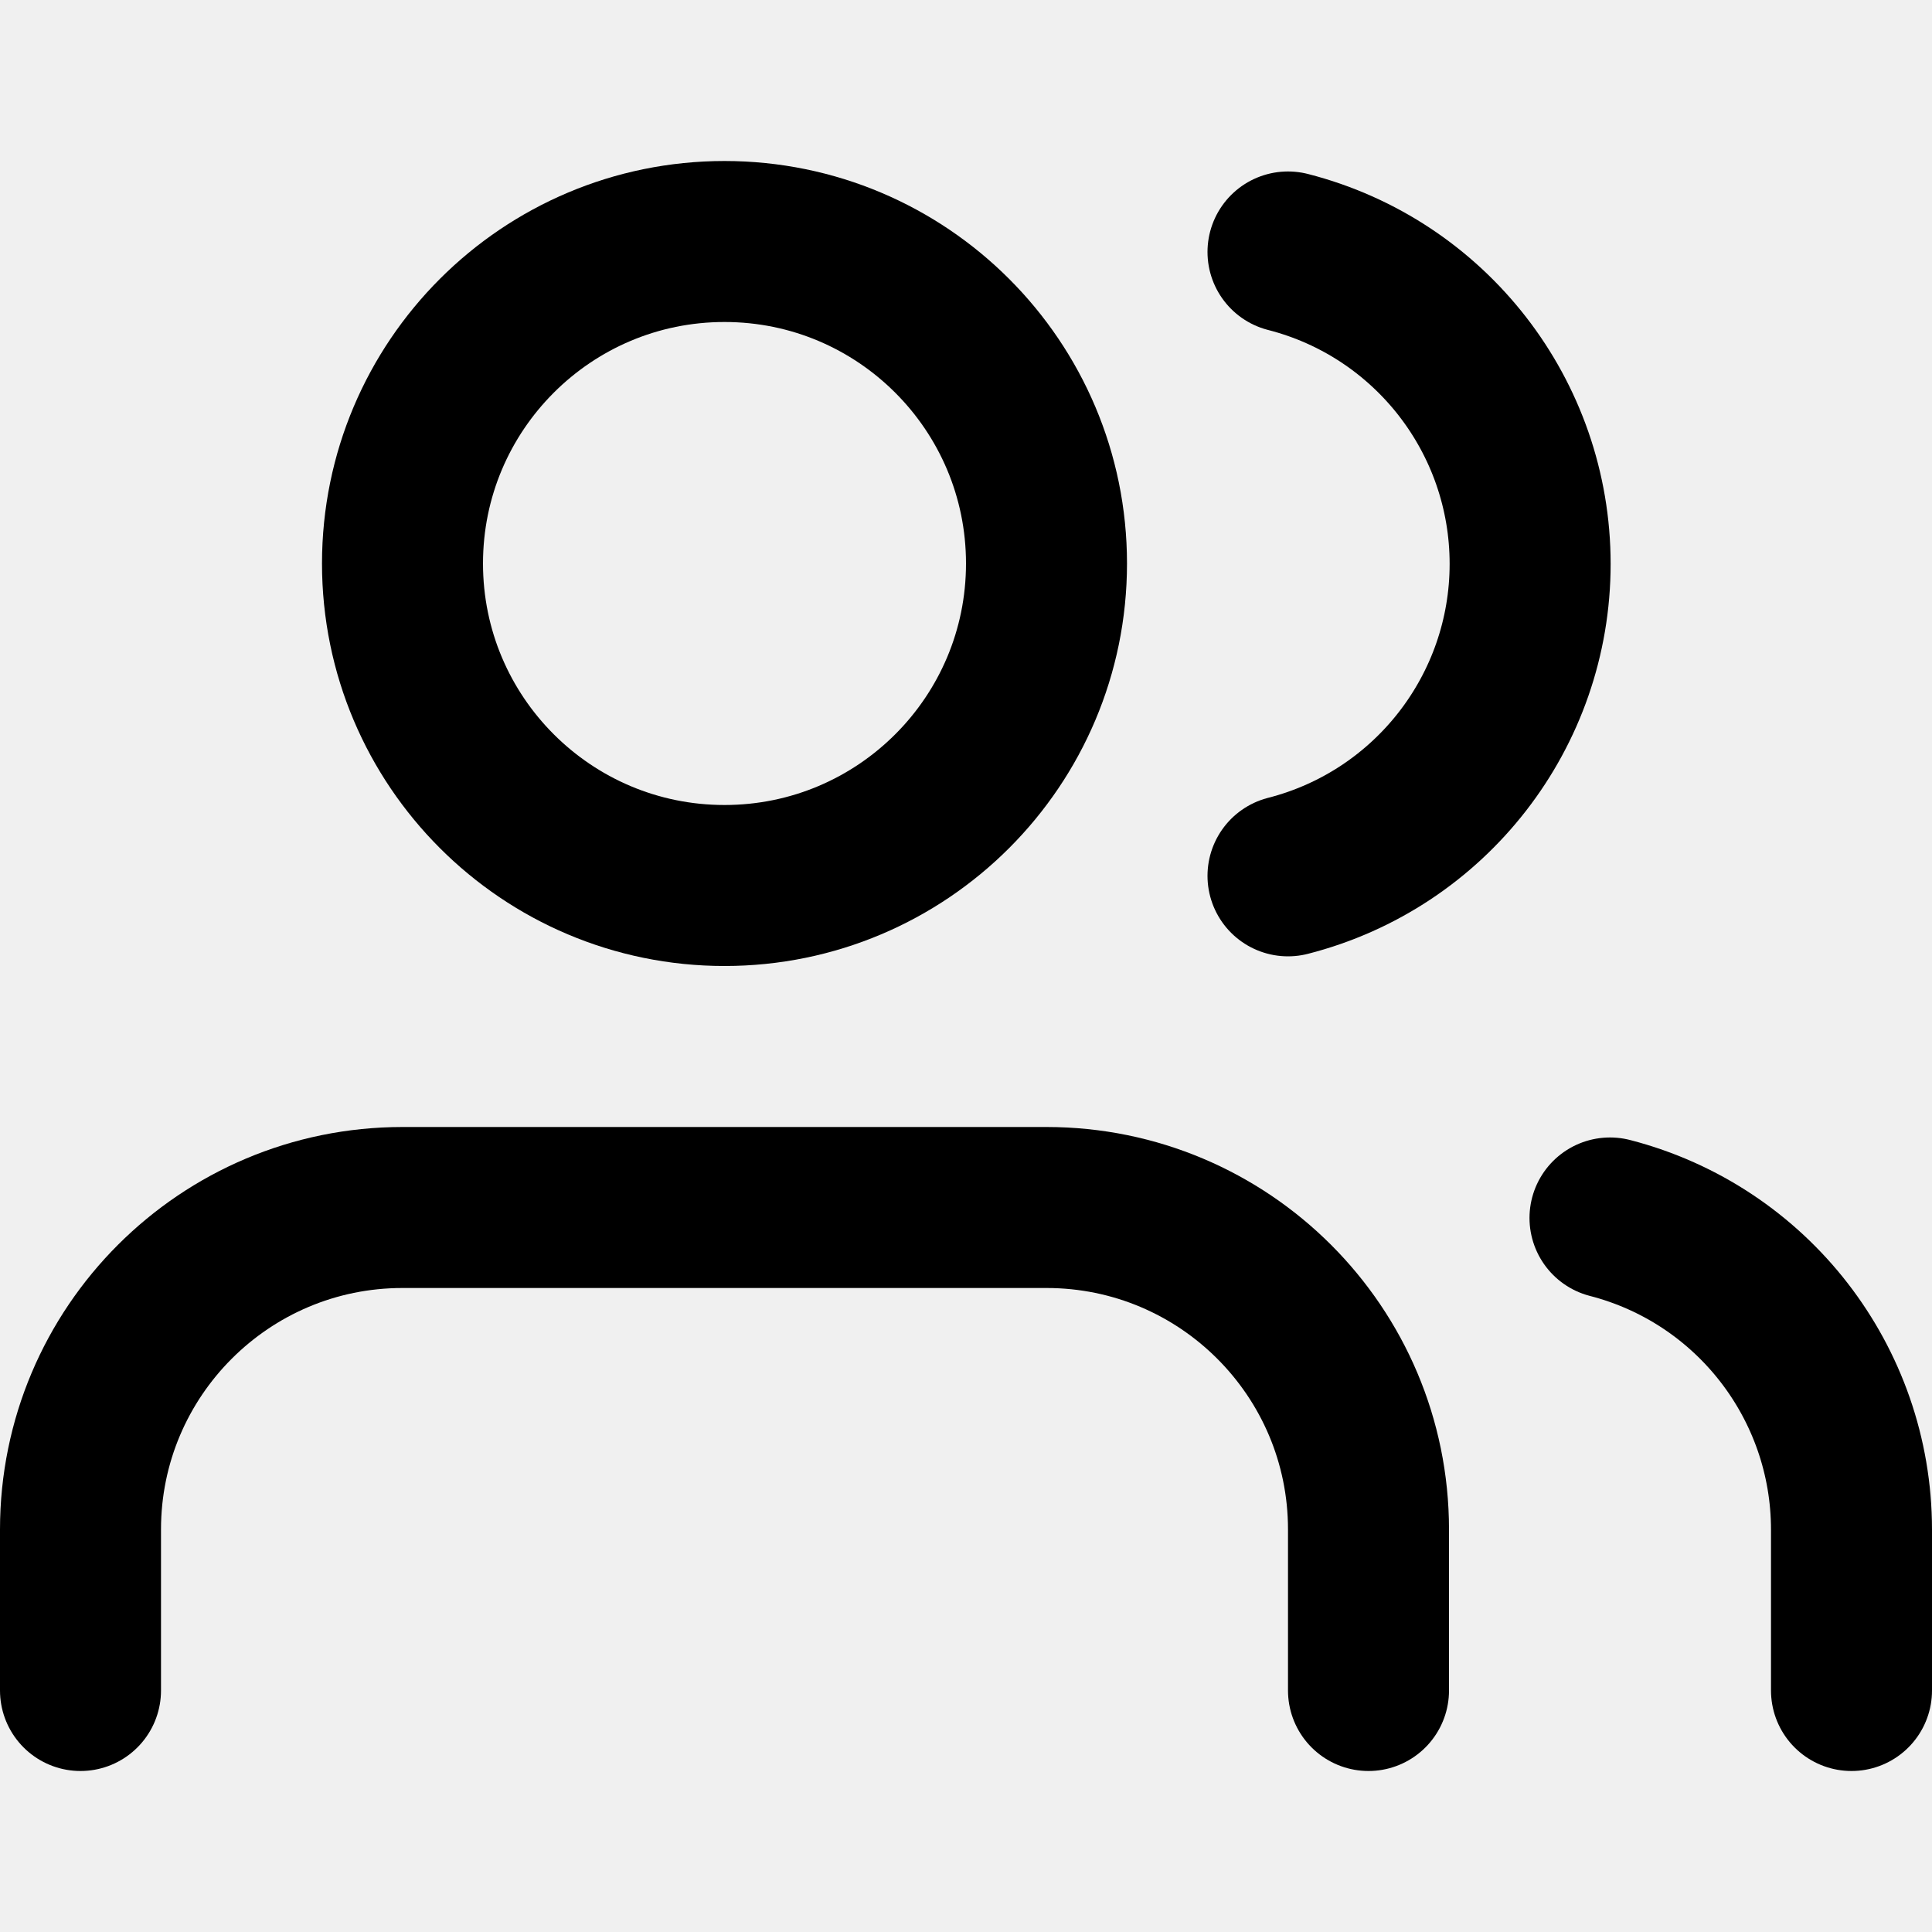
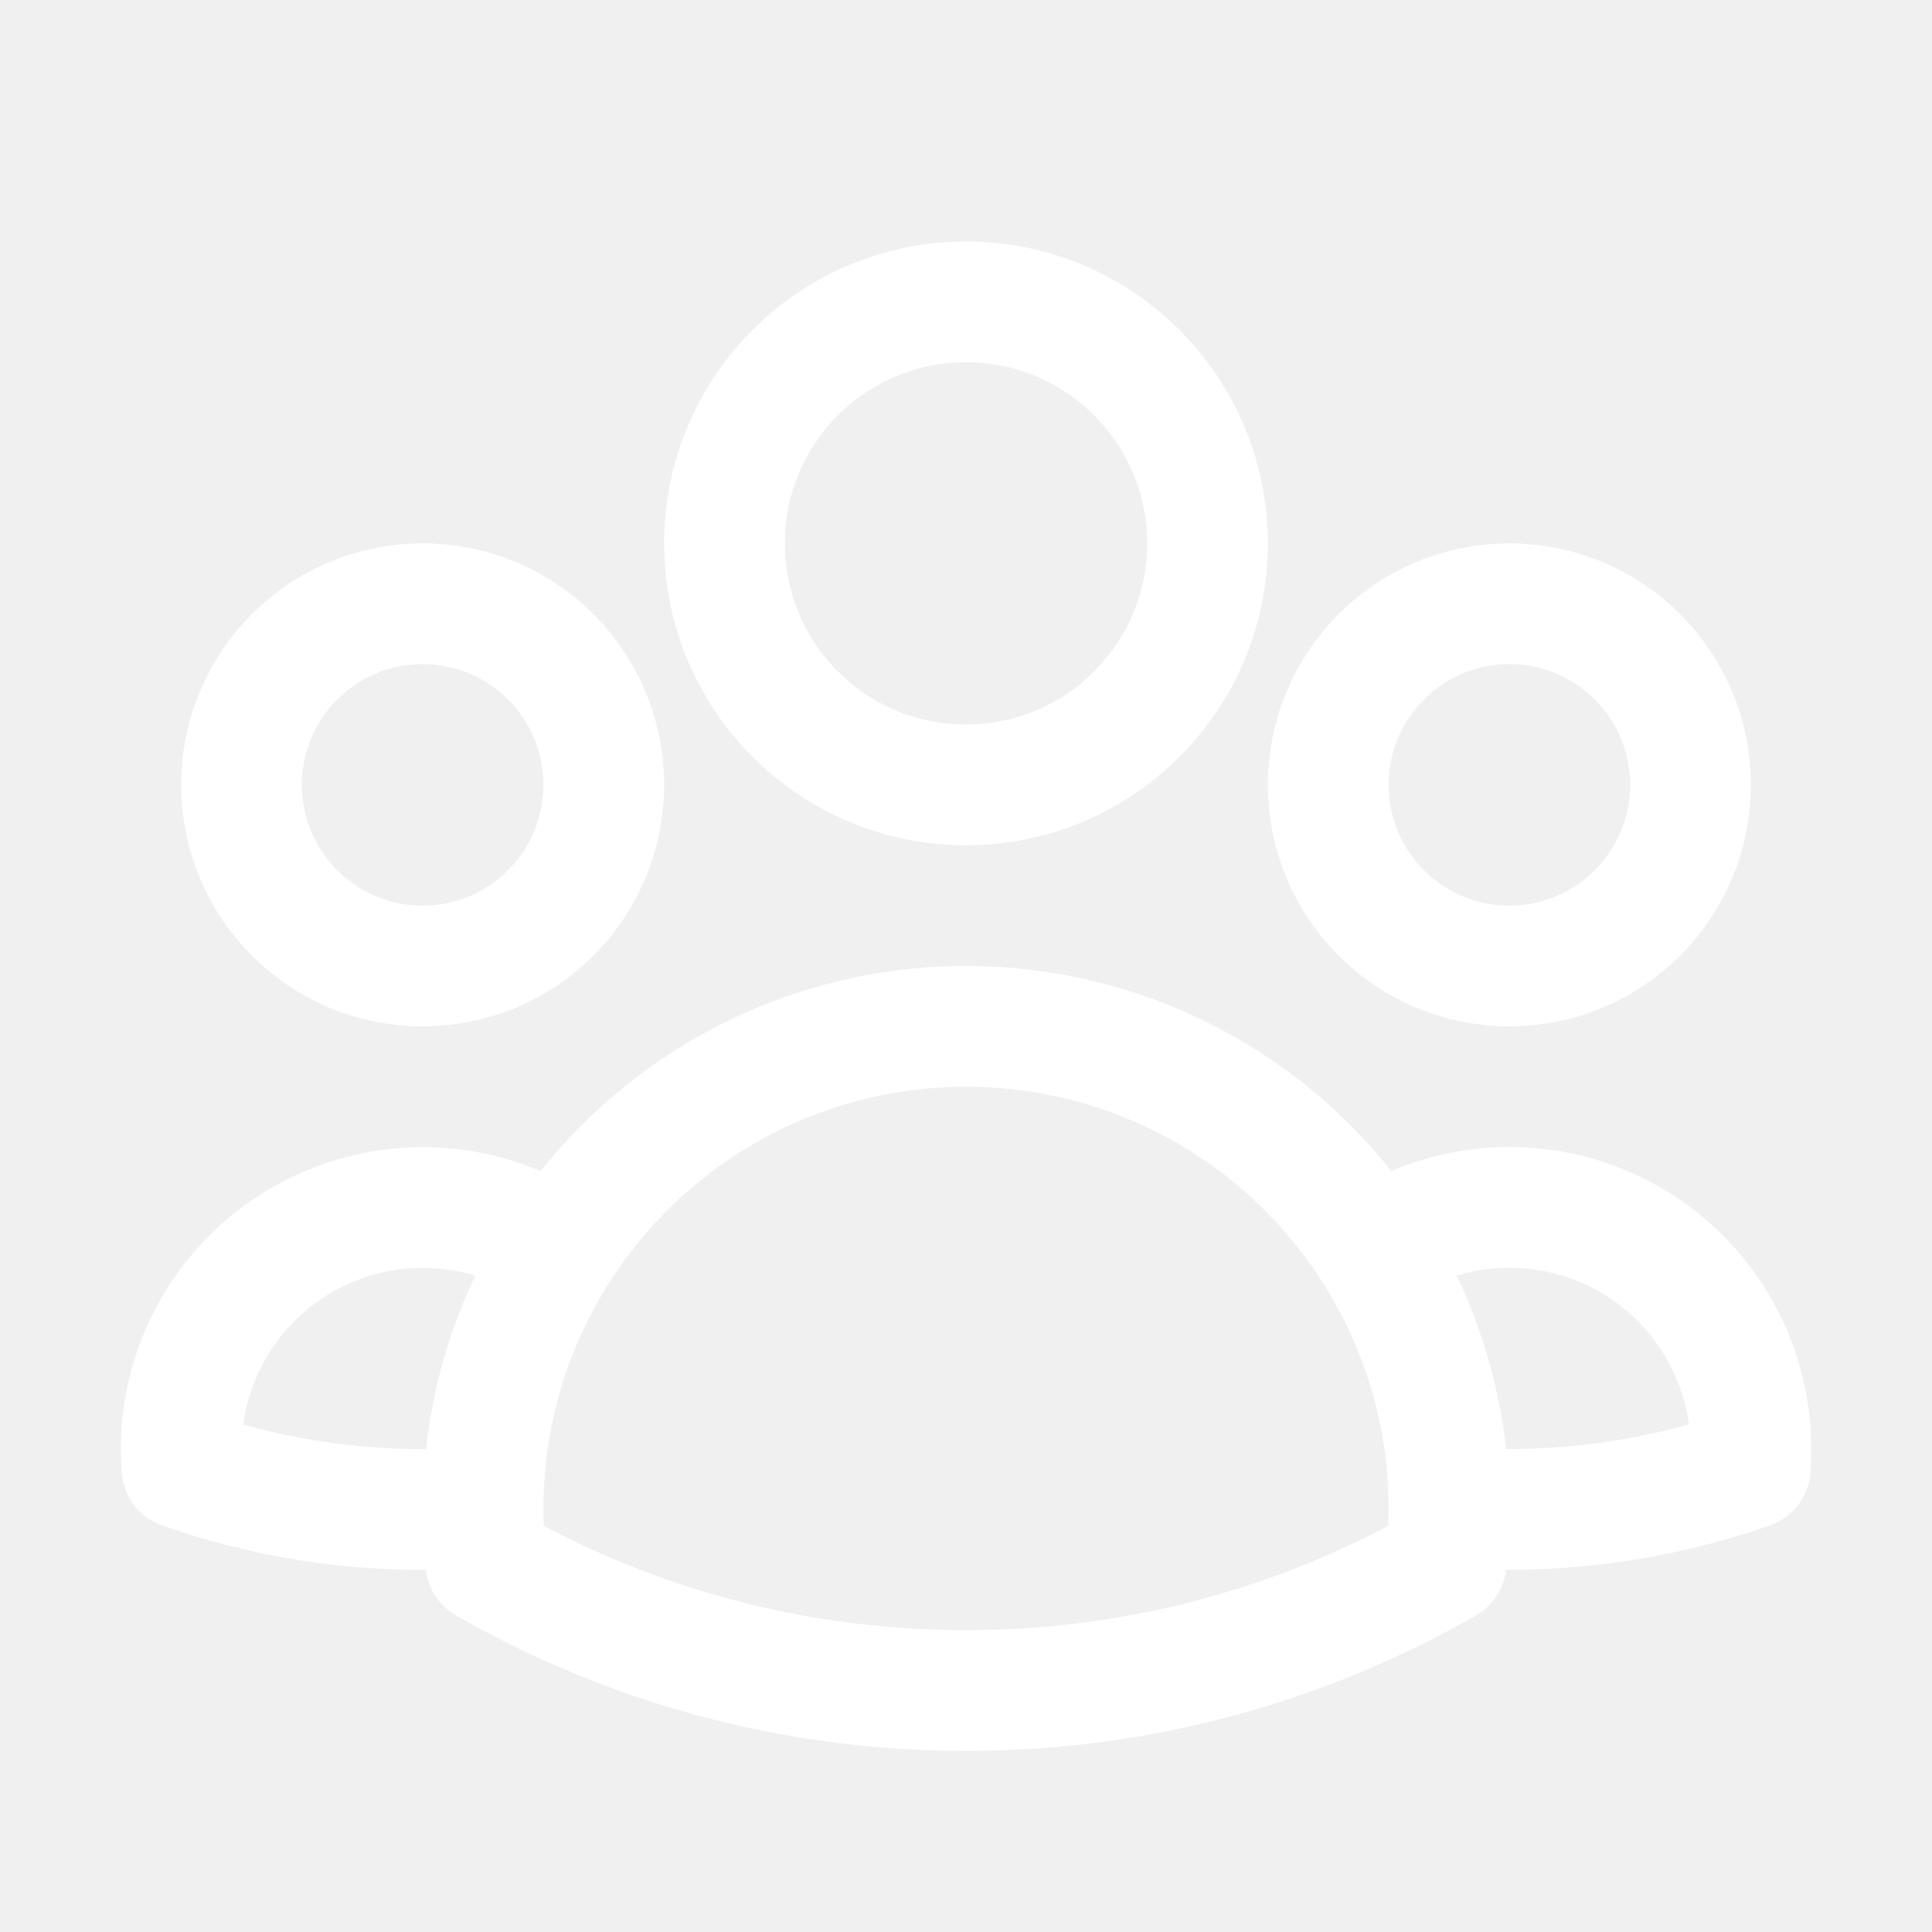
- <svg xmlns="http://www.w3.org/2000/svg" width="24" height="24" viewBox="0 0 24 24" fill="none" stroke="currentColor" stroke-width="2" stroke-linecap="round" stroke-linejoin="round" class="feather feather-users">
-   <path d="M17 21v-2a4 4 0 0 0-4-4H5a4 4 0 0 0-4 4v2" />
-   <circle cx="9" cy="7" r="4" />
-   <path d="M23 21v-2a4 4 0 0 0-3-3.87" />
-   <path d="M16 3.13a4 4 0 0 1 0 7.75" />
+ <svg xmlns="http://www.w3.org/2000/svg" width="24" height="24" fill="none" viewBox="0 0 24 24" stroke-width="1.5" stroke="white" class="w-6 h-6">
+   <path stroke-linecap="round" stroke-linejoin="round" d="M18 18.72a9.094 9.094 0 003.741-.479 3 3 0 00-4.682-2.72m.94 3.198l.001.031c0 .225-.012.447-.037.666A11.944 11.944 0 0112 21c-2.17 0-4.207-.576-5.963-1.584A6.062 6.062 0 016 18.719m12 0a5.971 5.971 0 00-.941-3.197m0 0A5.995 5.995 0 0012 12.75a5.995 5.995 0 00-5.058 2.772m0 0a3 3 0 00-4.681 2.72 8.986 8.986 0 003.74.477m.94-3.197a5.971 5.971 0 00-.94 3.197M15 6.75a3 3 0 11-6 0 3 3 0 016 0zm6 3a2.25 2.25 0 11-4.5 0 2.25 2.25 0 014.5 0zm-13.5 0a2.25 2.25 0 11-4.5 0 2.25 2.25 0 014.5 0z" />
</svg>
